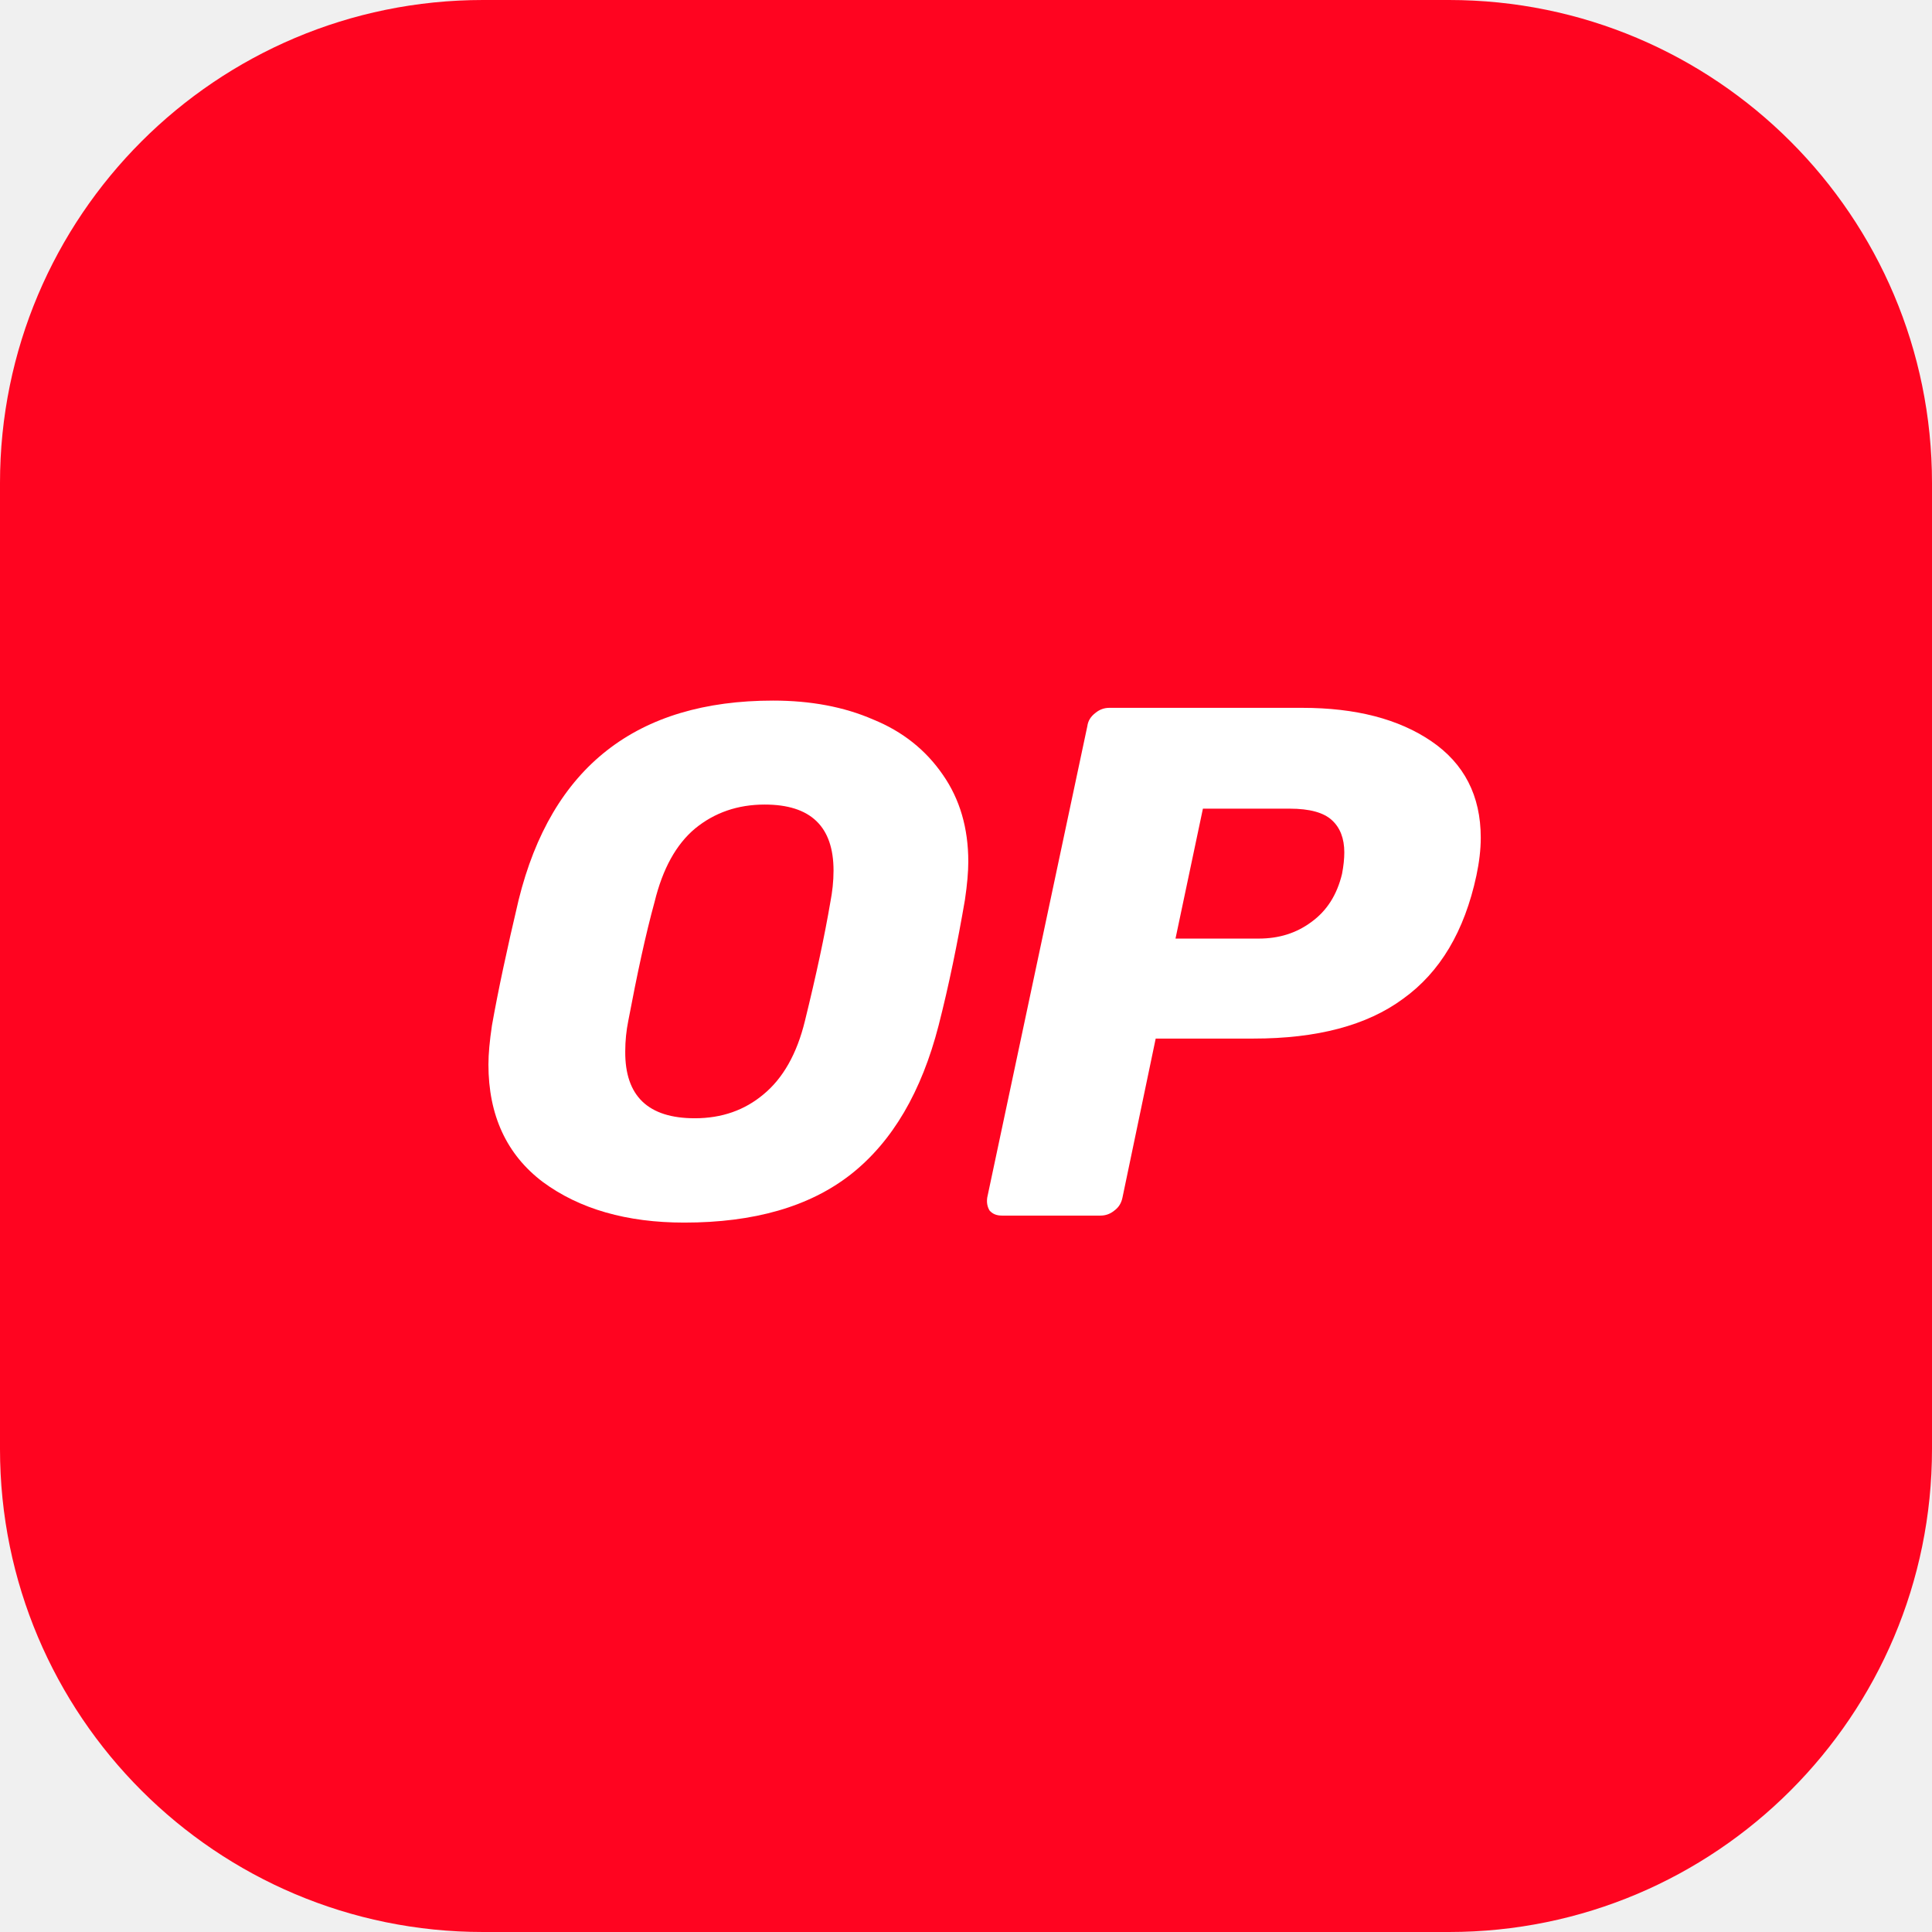
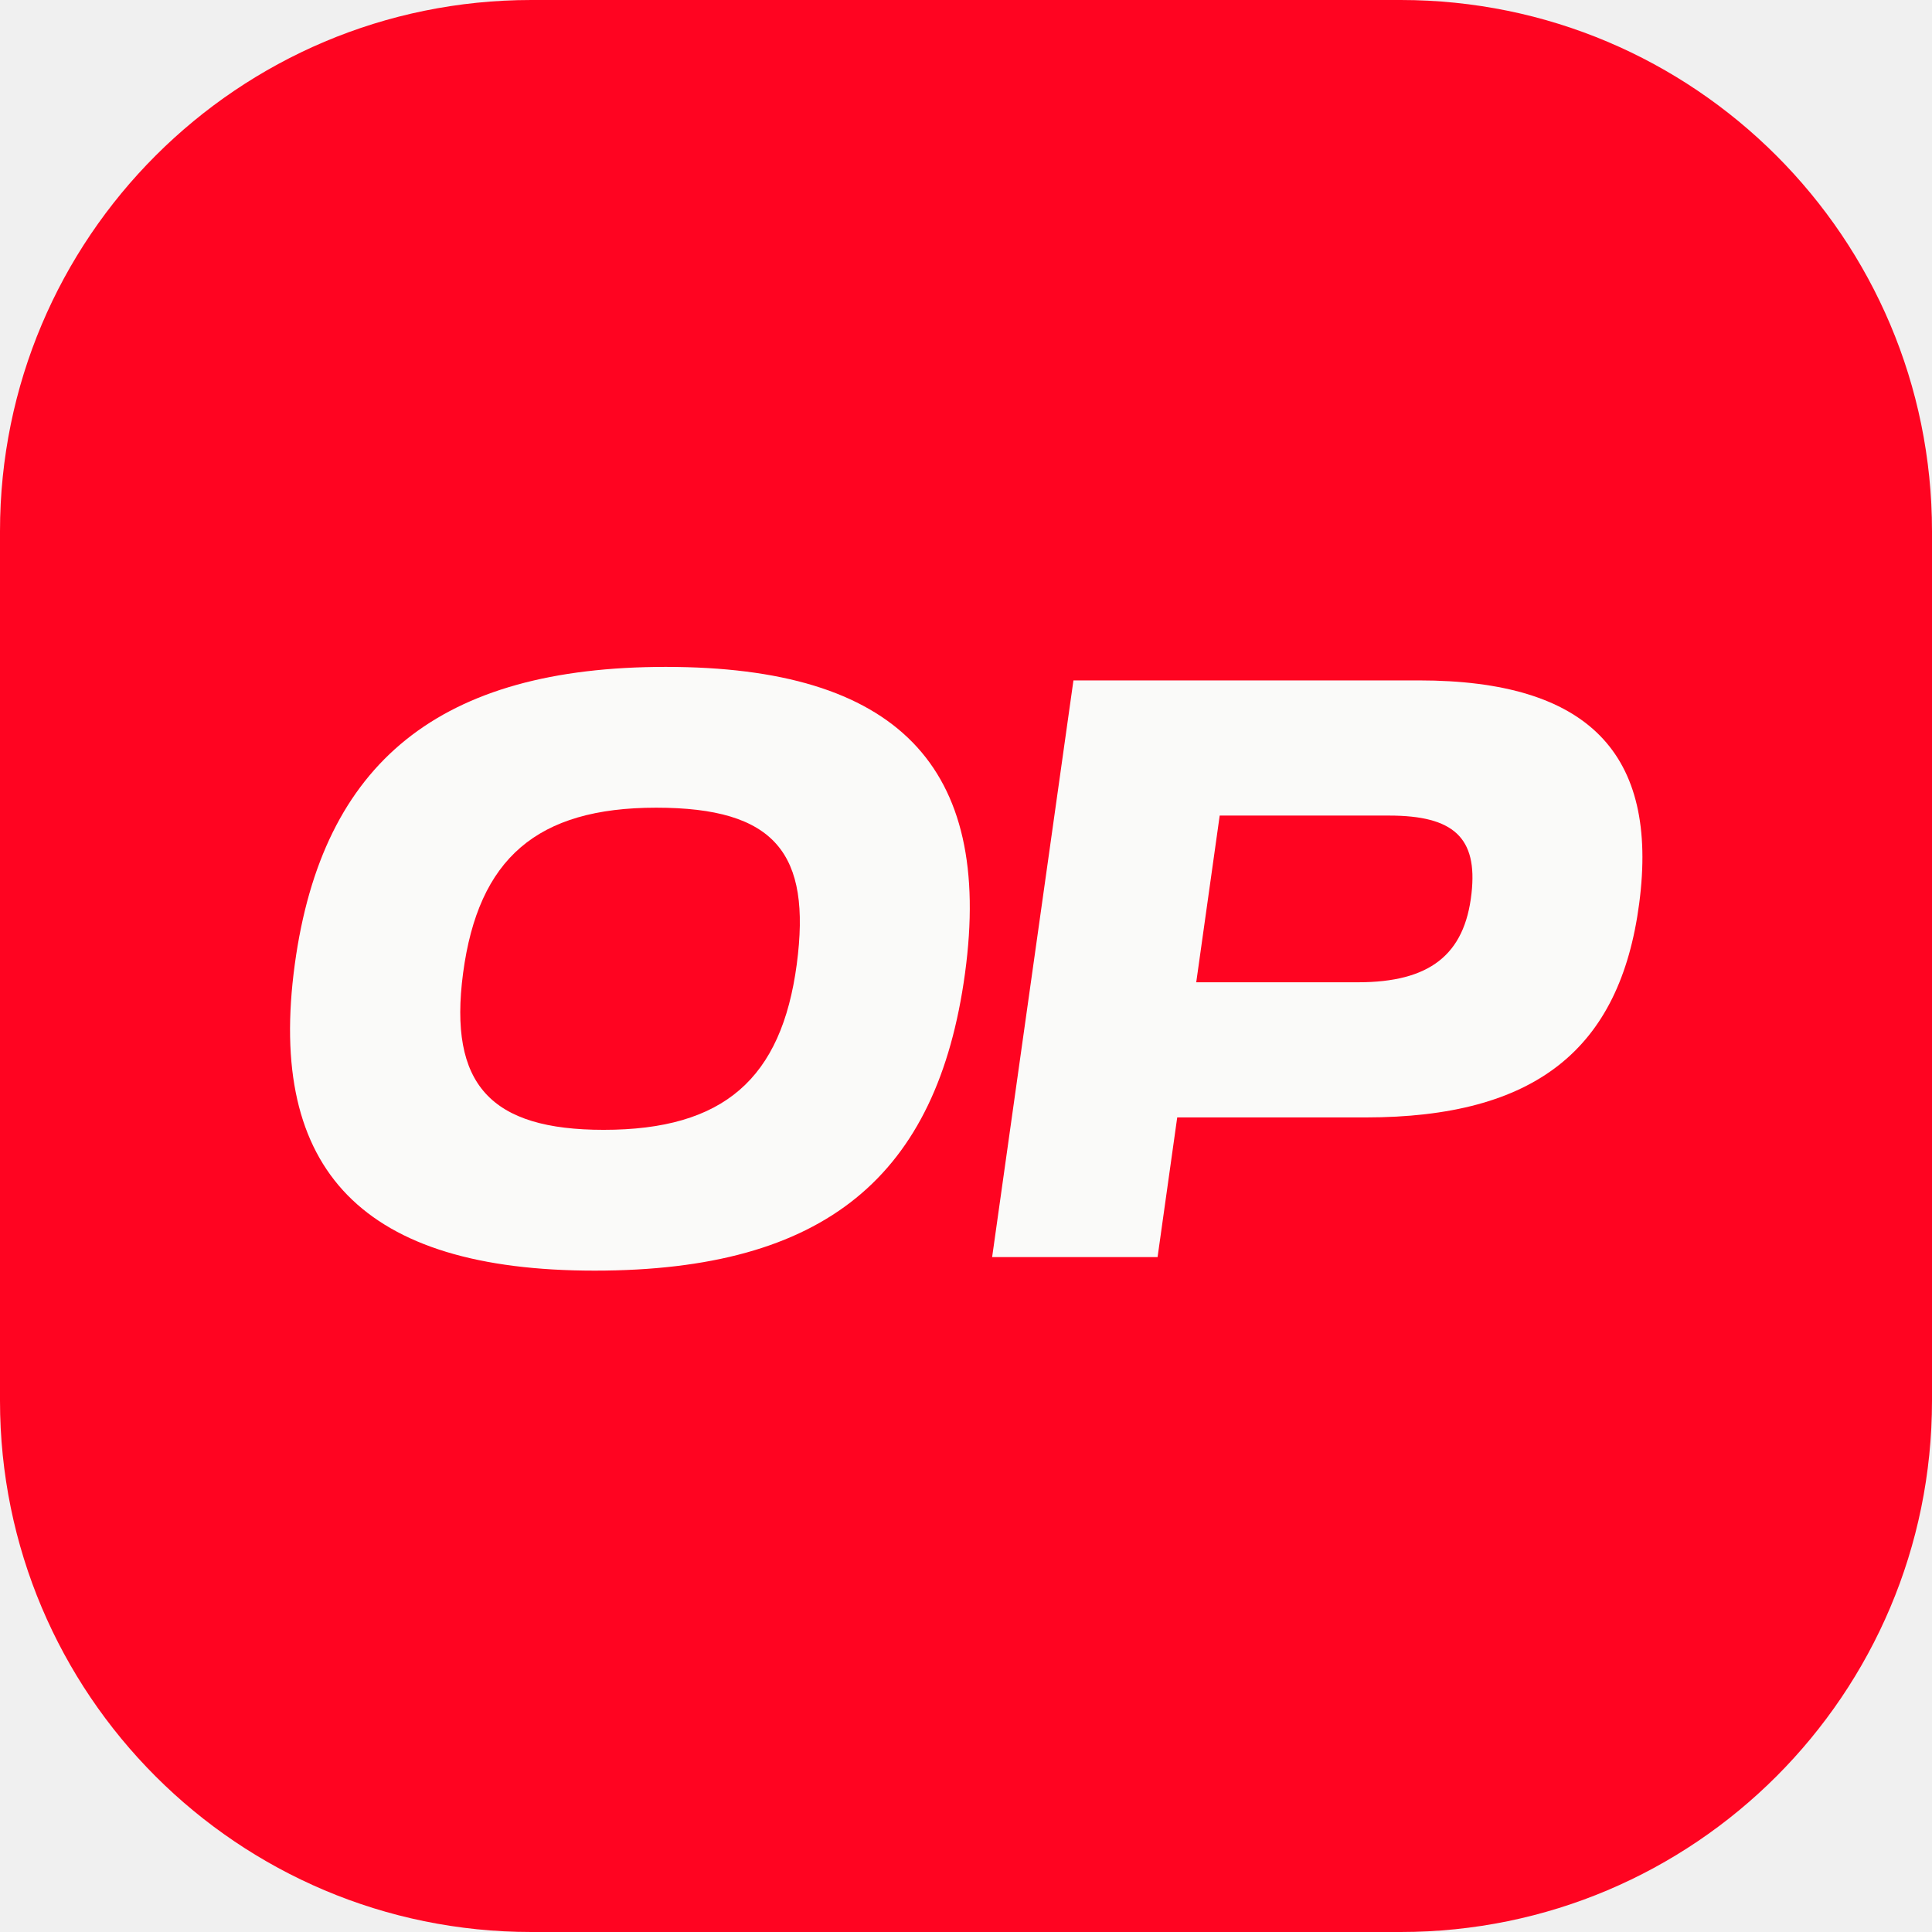
- <svg xmlns="http://www.w3.org/2000/svg" width="16" height="16" viewBox="0 0 16 16" fill="none">
-   <rect width="16" height="16" rx="4" fill="#FF0420" />
-   <path d="M5.667 10.125C5.191 10.125 4.8 10.013 4.496 9.789C4.195 9.562 4.045 9.235 4.045 8.816C4.045 8.727 4.055 8.621 4.074 8.493C4.125 8.205 4.199 7.859 4.295 7.453C4.567 6.352 5.271 5.802 6.403 5.802C6.711 5.802 6.989 5.853 7.232 5.959C7.475 6.058 7.667 6.211 7.808 6.416C7.949 6.618 8.019 6.858 8.019 7.136C8.019 7.219 8.01 7.325 7.991 7.453C7.93 7.808 7.859 8.157 7.773 8.493C7.632 9.04 7.392 9.453 7.047 9.725C6.704 9.994 6.243 10.125 5.667 10.125ZM5.754 9.261C5.978 9.261 6.167 9.194 6.323 9.063C6.483 8.931 6.599 8.73 6.666 8.455C6.759 8.077 6.829 7.751 6.877 7.469C6.893 7.386 6.903 7.299 6.903 7.21C6.903 6.845 6.714 6.663 6.333 6.663C6.109 6.663 5.917 6.73 5.757 6.861C5.6 6.992 5.488 7.194 5.421 7.469C5.347 7.738 5.277 8.064 5.203 8.455C5.187 8.535 5.178 8.618 5.178 8.707C5.175 9.079 5.37 9.261 5.754 9.261Z" fill="white" />
-   <path d="M8.298 10.067C8.253 10.067 8.221 10.054 8.195 10.025C8.176 9.993 8.17 9.958 8.176 9.917L9.005 6.013C9.011 5.968 9.034 5.933 9.072 5.904C9.107 5.875 9.146 5.862 9.187 5.862H10.784C11.229 5.862 11.584 5.955 11.853 6.138C12.125 6.323 12.263 6.589 12.263 6.938C12.263 7.037 12.25 7.142 12.227 7.251C12.128 7.712 11.927 8.051 11.619 8.272C11.319 8.493 10.906 8.601 10.381 8.601H9.571L9.296 9.917C9.287 9.961 9.267 9.997 9.229 10.025C9.194 10.054 9.155 10.067 9.114 10.067H8.298ZM10.423 7.773C10.592 7.773 10.736 7.728 10.861 7.635C10.989 7.542 11.072 7.411 11.114 7.238C11.127 7.171 11.133 7.11 11.133 7.059C11.133 6.944 11.098 6.854 11.031 6.793C10.963 6.729 10.845 6.697 10.682 6.697H9.962L9.735 7.773H10.423Z" fill="white" />
+ <svg xmlns="http://www.w3.org/2000/svg" width="1024" height="1024" viewBox="0 0 1024 1024" fill="none">
+   <rect width="1024" height="1024" rx="281.6" fill="#FF0421" />
+   <path d="M752.102 360.629H568.948L525.85 666.294H613.536L623.95 592.263H723.667C813.747 592.263 858.636 556.145 868.812 478.834C879.289 399.135 841.58 360.629 752.096 360.629H752.102ZM779.936 473.465C776.345 506.302 757.491 520.627 719.782 520.627H634.032L646.464 432.272H736.243C770.361 432.272 783.232 443.915 779.936 473.465Z" fill="#FAFAF9" />
+   <path d="M352.87 353.466C233.465 353.466 170.918 403.616 156.25 511.077C141.286 620.925 192.761 673.462 315.161 673.462C437.561 673.462 496.818 623.313 511.48 515.852C526.45 406.003 475.276 353.466 352.87 353.466ZM422.303 511.077C414.22 571.676 383.698 598.838 319.954 598.838C260.102 598.838 237.657 574.957 245.433 515.852C253.516 454.959 284.639 428.09 347.782 428.09C410.924 428.09 430.079 452.271 422.303 511.077Z" fill="#FAFAF9" />
</svg>
